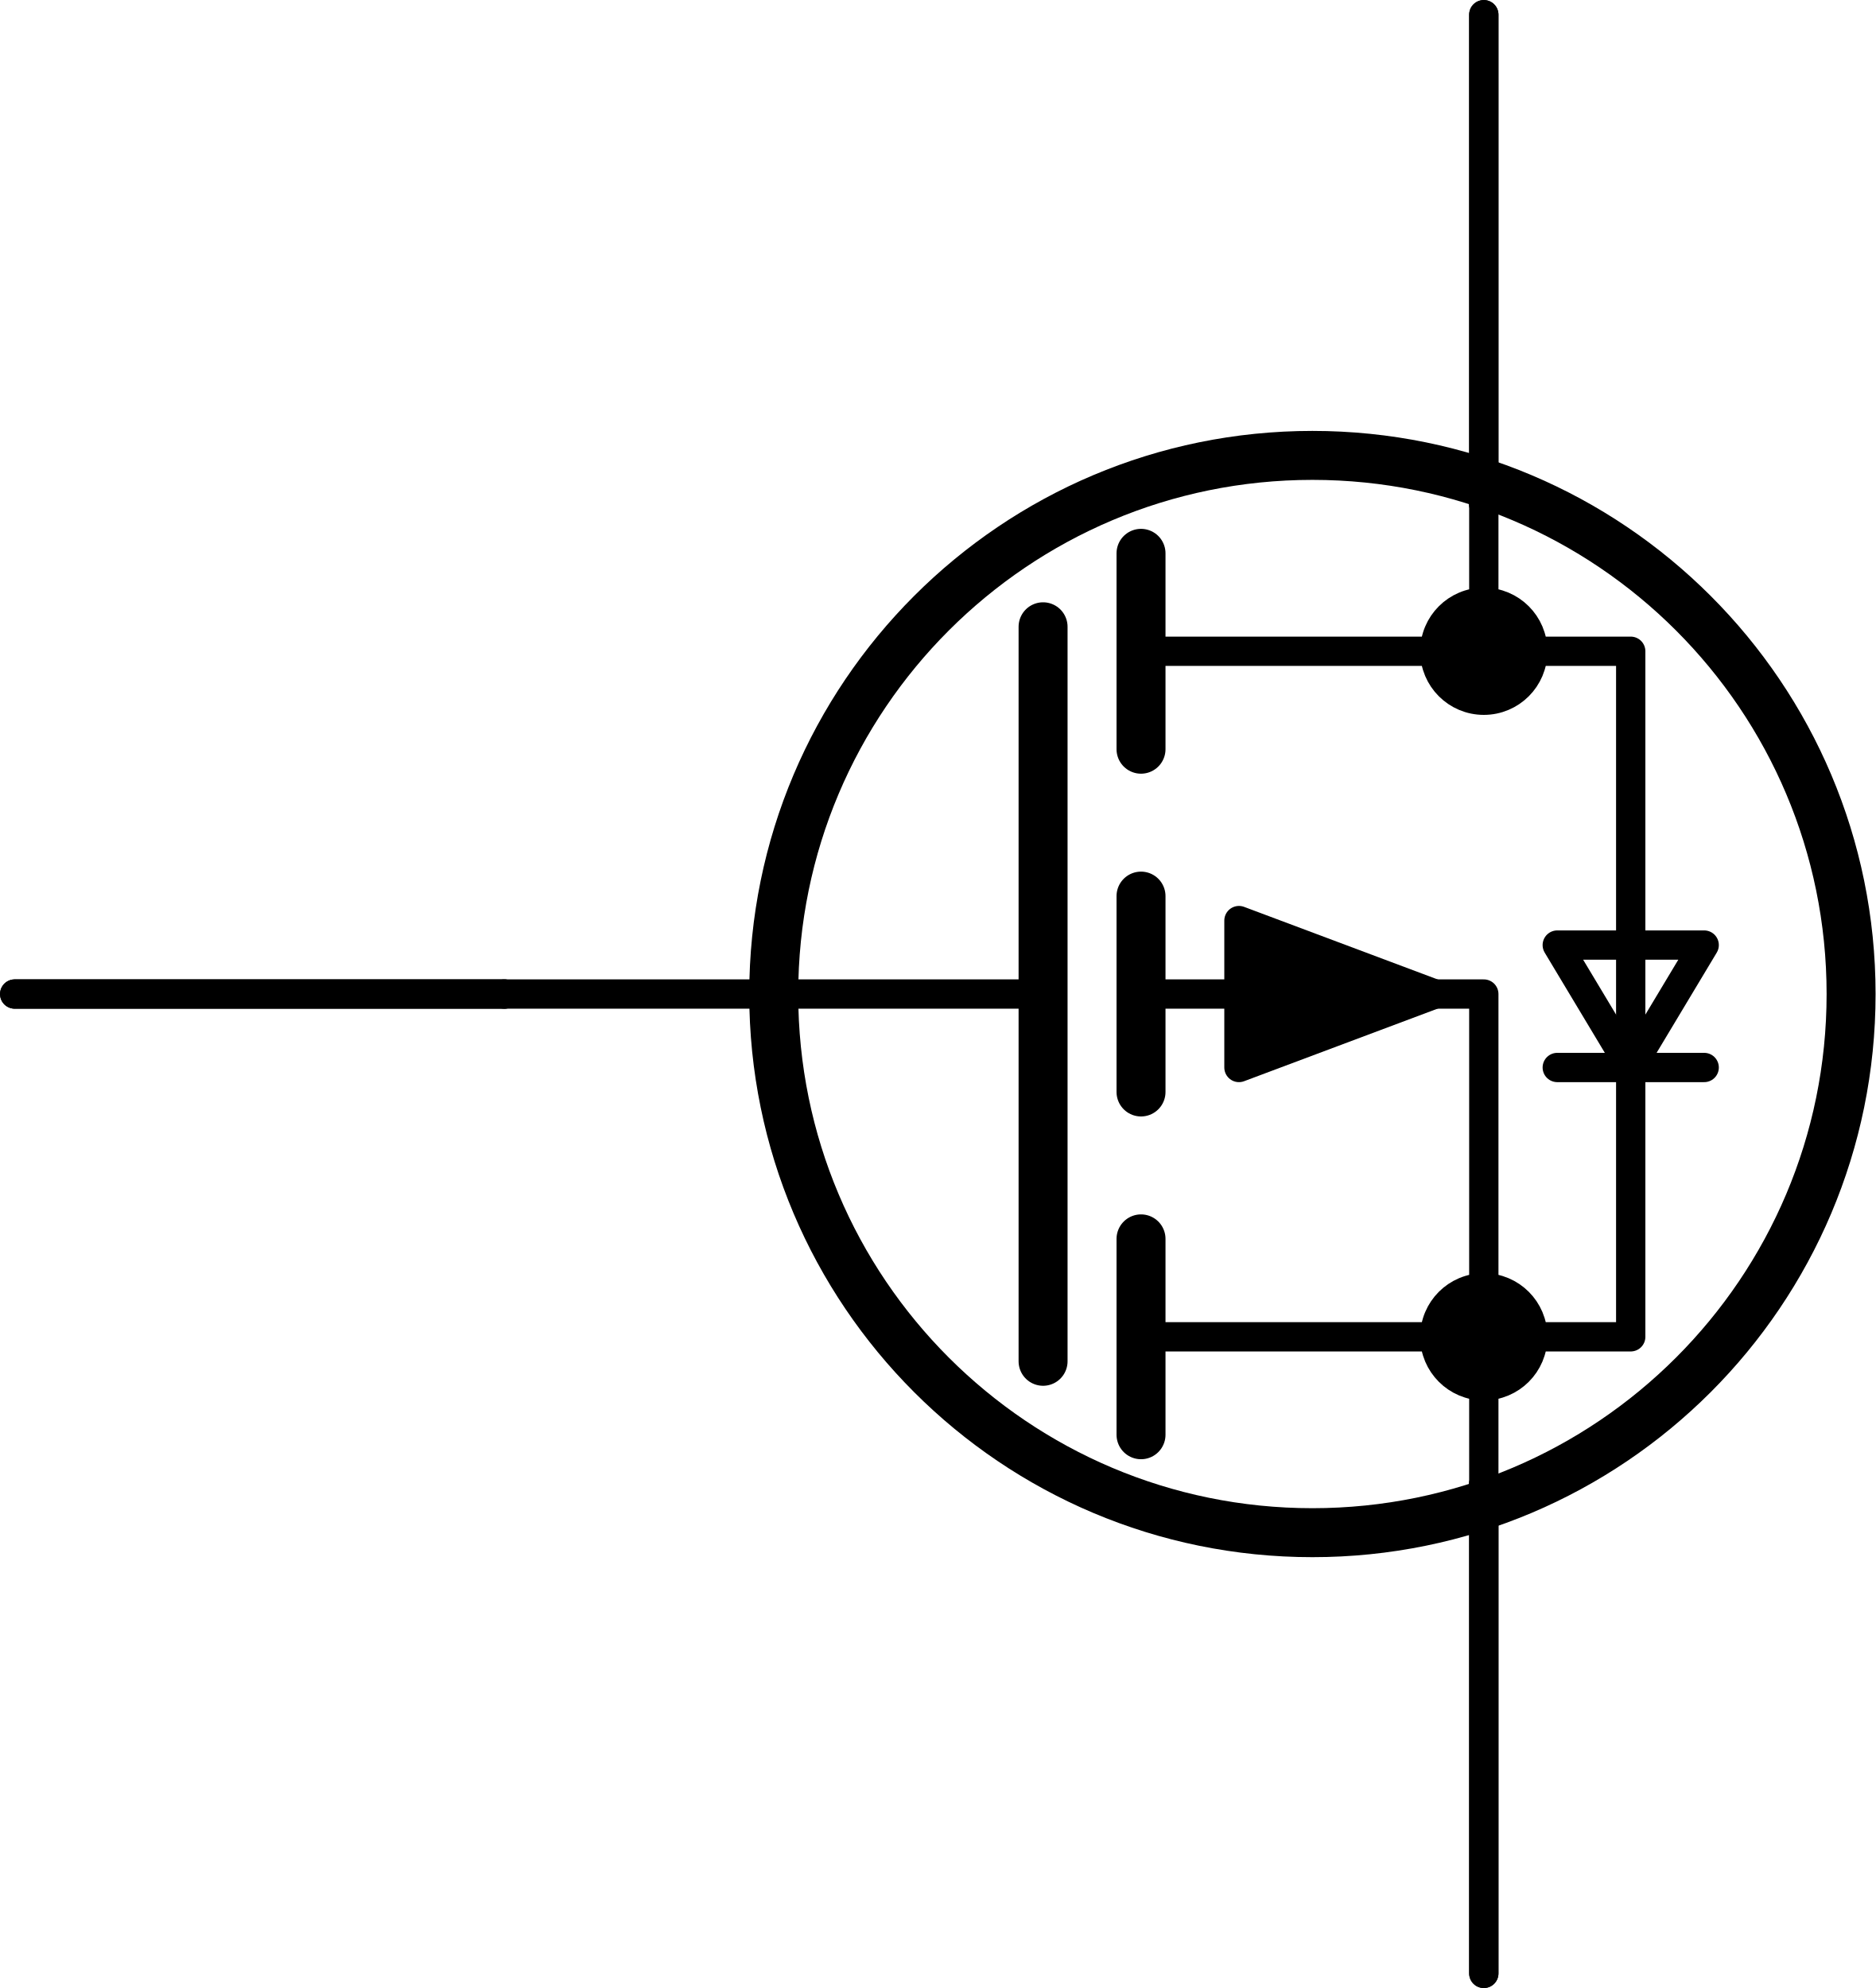
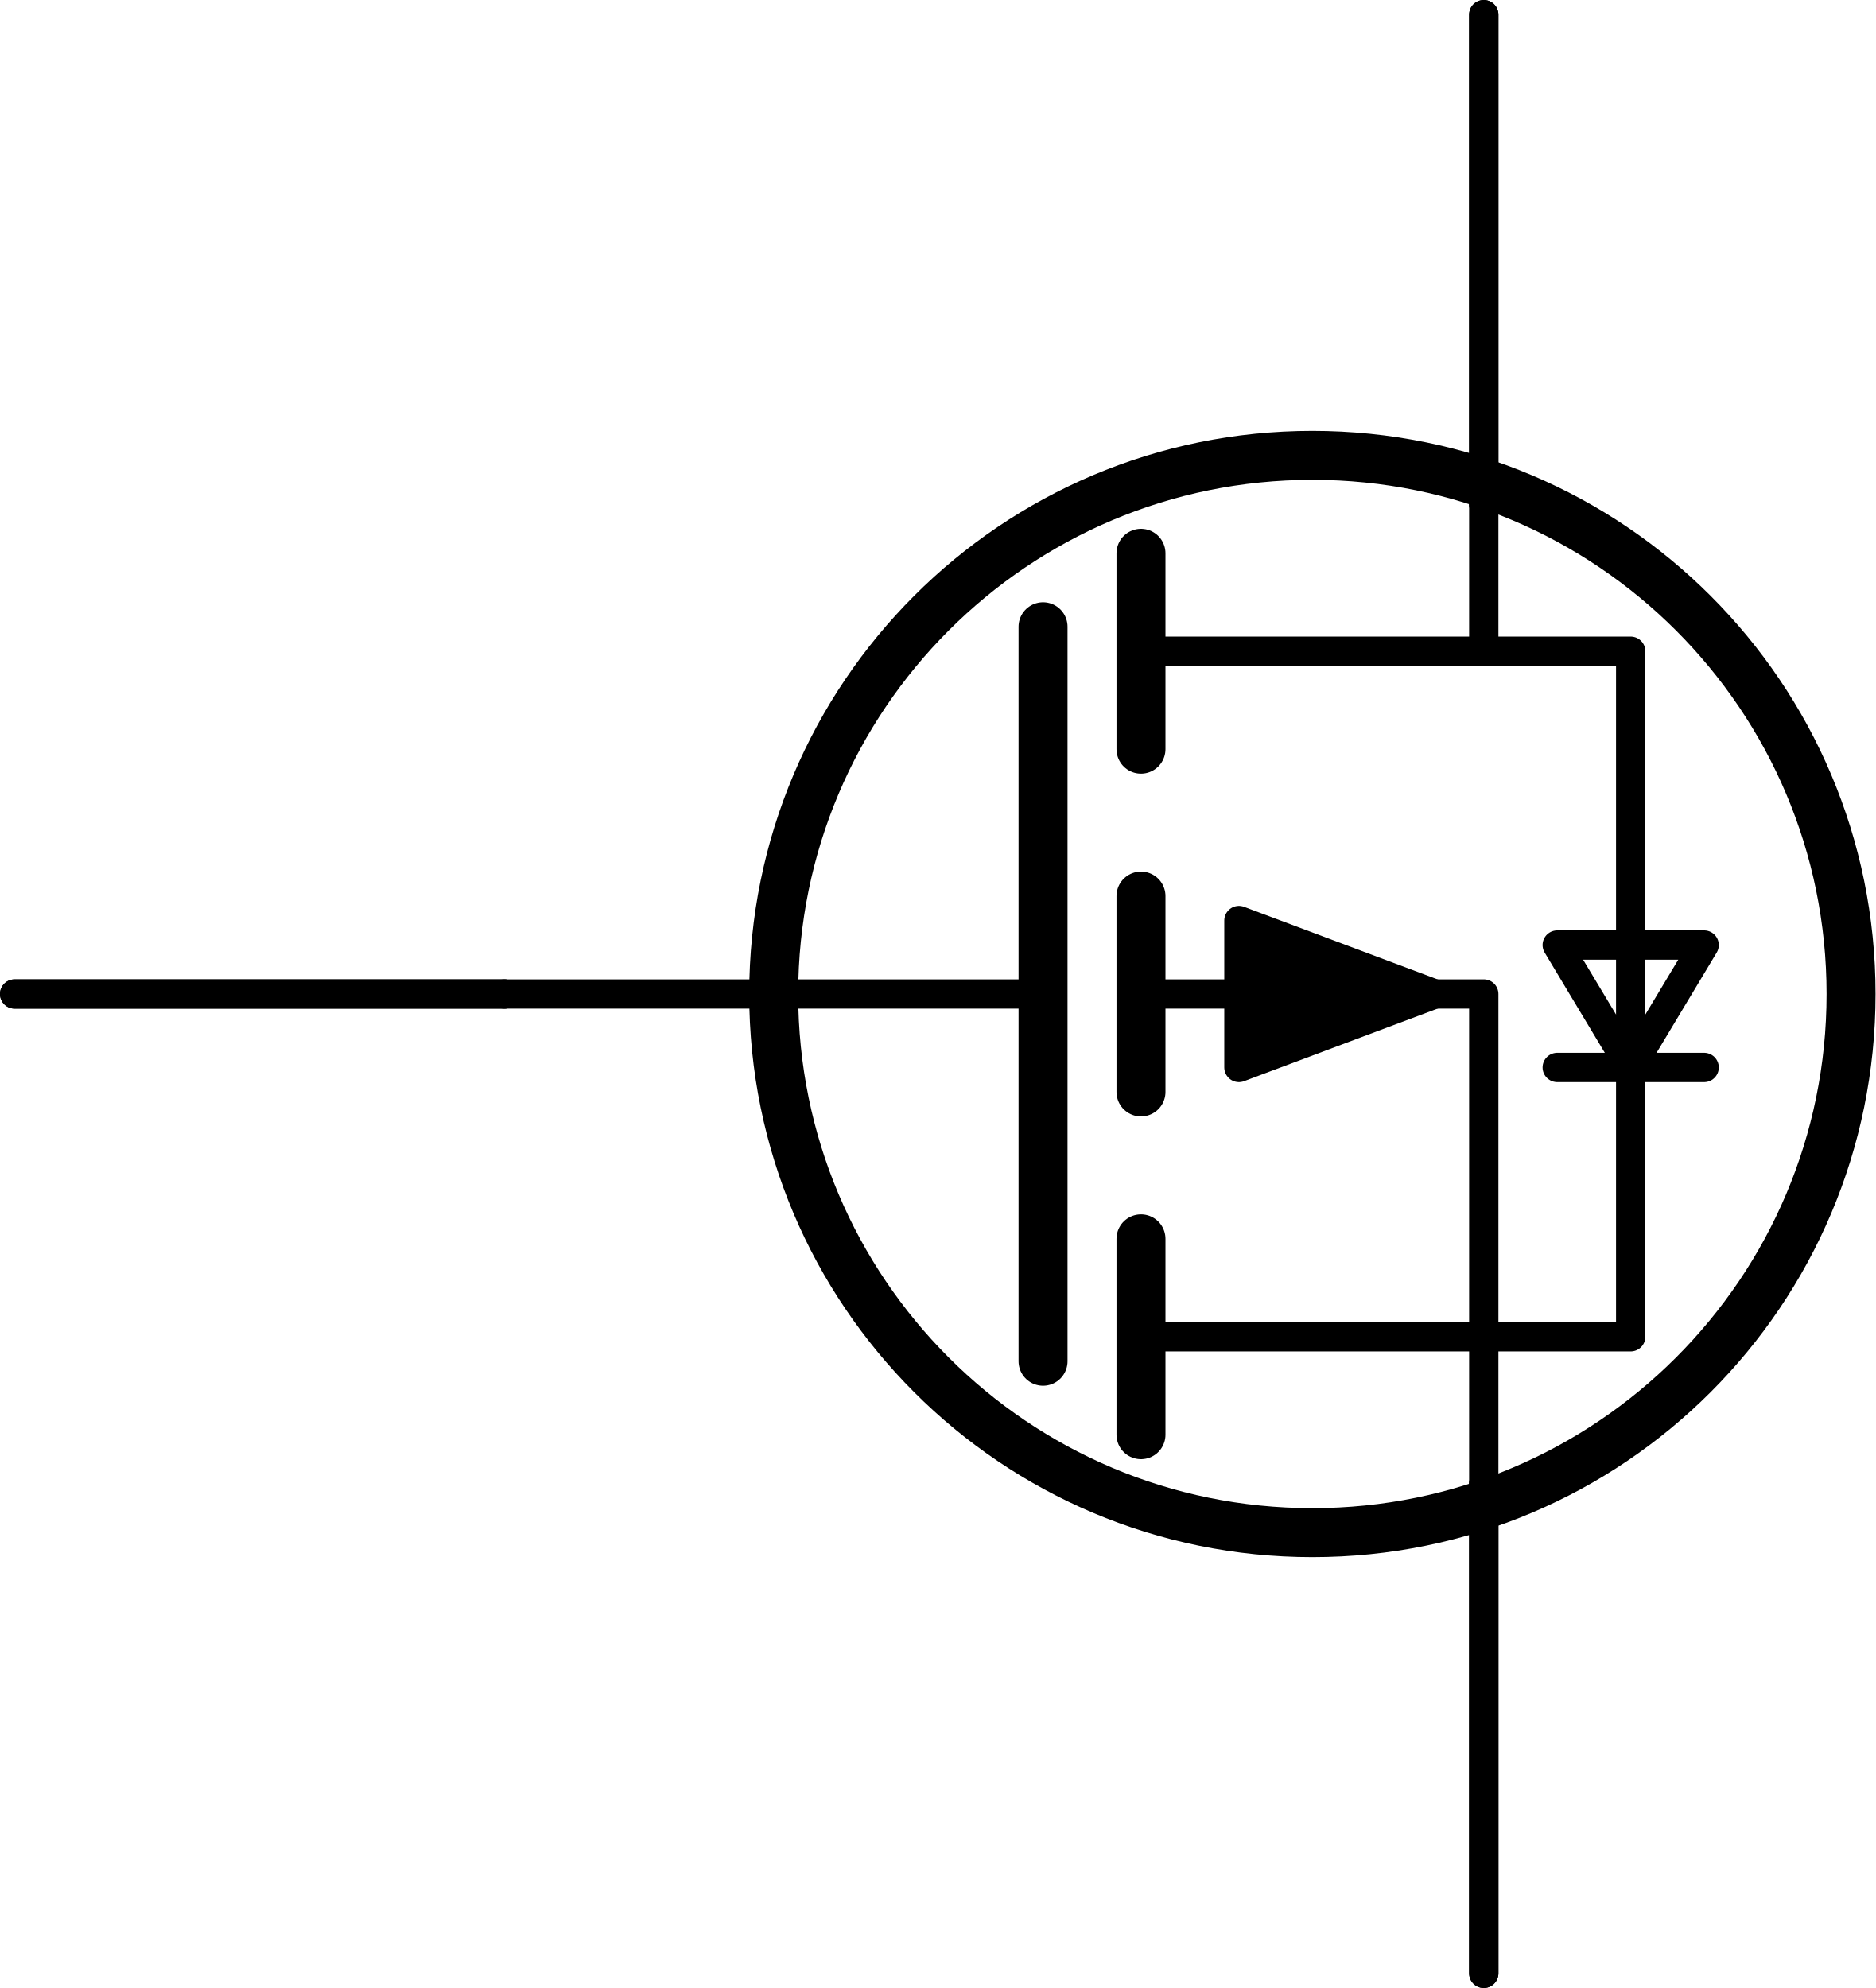
<svg xmlns="http://www.w3.org/2000/svg" version="1.1" width="9.728mm" height="10.312mm" viewBox="0 0 9.728 10.312" id="svg1561">
  <defs id="defs1561" />
-   <g id="PMOS" transform="translate(-163.7538,-116.7638)">
-     <g id="g1570">
-       <path style="fill:none;stroke:#000000;stroke-width:0.254;stroke-linecap:round;stroke-linejoin:round;stroke-opacity:1" d="m 169.164,120.015 v 3.81" id="path1022" />
-       <path style="fill:none;stroke:#000000;stroke-width:0.152;stroke-linecap:round;stroke-linejoin:round;stroke-opacity:1" d="M 169.164,121.92 H 166.37" id="path1023" />
-       <path style="fill:none;stroke:#000000;stroke-width:0.254;stroke-linecap:round;stroke-linejoin:round;stroke-opacity:1" d="m 169.672,119.634 v 1.016" id="path1024" />
-       <path style="fill:none;stroke:#000000;stroke-width:0.152;stroke-linecap:round;stroke-linejoin:round;stroke-opacity:1" d="m 169.672,120.142 h 2.54 v 3.556 h -2.54" id="path1025" />
-       <path style="fill:none;stroke:#000000;stroke-width:0.254;stroke-linecap:round;stroke-linejoin:round;stroke-opacity:1" d="m 169.672,121.412 v 1.016" id="path1026" />
-       <path style="fill:none;stroke:#000000;stroke-width:0.254;stroke-linecap:round;stroke-linejoin:round;stroke-opacity:1" d="m 169.672,123.19 v 1.016" id="path1027" />
-       <circle cx="170.561" cy="121.92" r="2.794" id="circle1027" style="fill:none;stroke:#000000;stroke-width:0.254;stroke-linecap:round;stroke-linejoin:round;stroke-opacity:1" />
-       <path style="fill:#000000;fill-opacity:1;fill-rule:evenodd;stroke:#000000;stroke-width:0.152;stroke-linecap:round;stroke-linejoin:round;stroke-opacity:1" d="m 171.196,121.92 -1.016,-0.381 v 0.762 z" id="path1028" />
-       <path style="fill:none;stroke:#000000;stroke-width:0.152;stroke-linecap:round;stroke-linejoin:round;stroke-opacity:1" d="m 171.45,119.38 v 0.762" id="path1029" />
-       <circle cx="171.45" cy="120.142" r="0.254" id="circle1029" style="fill:#000000;fill-opacity:1;stroke:#000000;stroke-width:0.152;stroke-linecap:round;stroke-linejoin:round;stroke-opacity:1" />
-       <circle cx="171.45" cy="123.698" r="0.254" id="circle1030" style="fill:#000000;fill-opacity:1;stroke:#000000;stroke-width:0.152;stroke-linecap:round;stroke-linejoin:round;stroke-opacity:1" />
-       <path style="fill:none;fill-opacity:1;stroke:#000000;stroke-width:0.152;stroke-linecap:round;stroke-linejoin:round;stroke-opacity:1" d="m 171.45,124.46 v -2.54 h -1.778" id="path1030" />
-       <path style="fill:none;fill-opacity:1;stroke:#000000;stroke-width:0.152;stroke-linecap:round;stroke-linejoin:round;stroke-opacity:1" d="m 171.831,122.301 h 0.762" id="path1031" />
-       <path style="fill:none;fill-opacity:1;stroke:#000000;stroke-width:0.152;stroke-linecap:round;stroke-linejoin:round;stroke-opacity:1" d="m 172.212,122.301 -0.381,-0.635 h 0.762 z" id="path1032" />
-       <path d="m 166.37,121.92 h -2.54" id="path1033" style="fill:none;stroke:#000000;stroke-width:0.152;stroke-linecap:round;stroke-linejoin:round;stroke-opacity:1" />
-       <path d="m 171.45,119.38 v -2.54" id="path1034" style="fill:none;stroke:#000000;stroke-width:0.152;stroke-linecap:round;stroke-linejoin:round;stroke-opacity:1" />
-       <path d="M 171.45,124.46 V 127" id="path1035" style="fill:none;stroke:#000000;stroke-width:0.152;stroke-linecap:round;stroke-linejoin:round;stroke-opacity:1" />
-       <path d="m 166.37,121.92 h -2.54" id="path1470" style="fill:none;stroke:#000000;stroke-width:0.152;stroke-linecap:round;stroke-linejoin:round;stroke-opacity:1" />
-       <path d="m 171.45,119.38 v -2.54" id="path1471" style="fill:none;stroke:#000000;stroke-width:0.152;stroke-linecap:round;stroke-linejoin:round;stroke-opacity:1" />
-       <path d="M 171.45,124.46 V 127" id="path1472" style="fill:none;stroke:#000000;stroke-width:0.152;stroke-linecap:round;stroke-linejoin:round;stroke-opacity:1" />
-     </g>
-   </g>
+   <path style="fill:none;stroke:#000000;stroke-width:0.254;stroke-linecap:round;stroke-linejoin:round;stroke-opacity:1" d="m 5.41,3.251 v 3.81" id="path1022" />
+   <path style="fill:none;stroke:#000000;stroke-width:0.152;stroke-linecap:round;stroke-linejoin:round;stroke-opacity:1" d="M 5.41,5.156 H 2.616" id="path1023" />
+   <path style="fill:none;stroke:#000000;stroke-width:0.254;stroke-linecap:round;stroke-linejoin:round;stroke-opacity:1" d="m 5.918,2.87 v 1.016" id="path1024" />
+   <path style="fill:none;stroke:#000000;stroke-width:0.152;stroke-linecap:round;stroke-linejoin:round;stroke-opacity:1" d="m 5.918,3.378 h 2.54 v 3.556 h -2.54" id="path1025" />
+   <path style="fill:none;stroke:#000000;stroke-width:0.254;stroke-linecap:round;stroke-linejoin:round;stroke-opacity:1" d="m 5.918,4.648 v 1.016" id="path1026" />
+   <path style="fill:none;stroke:#000000;stroke-width:0.254;stroke-linecap:round;stroke-linejoin:round;stroke-opacity:1" d="m 5.918,6.426 v 1.016" id="path1027" />
+   <circle cx="6.807" cy="5.156" r="2.794" id="circle1027" style="fill:none;stroke:#000000;stroke-width:0.254;stroke-linecap:round;stroke-linejoin:round;stroke-opacity:1" />
+   <path style="fill:#000000;fill-opacity:1;fill-rule:evenodd;stroke:#000000;stroke-width:0.152;stroke-linecap:round;stroke-linejoin:round;stroke-opacity:1" d="m 7.442,5.156 -1.016,-0.381 v 0.762 z" id="path1028" />
+   <path style="fill:none;stroke:#000000;stroke-width:0.152;stroke-linecap:round;stroke-linejoin:round;stroke-opacity:1" d="m 7.696,2.616 v 0.762" id="path1029" />
+   <path style="fill:none;fill-opacity:1;stroke:#000000;stroke-width:0.152;stroke-linecap:round;stroke-linejoin:round;stroke-opacity:1" d="m 7.696,7.696 v -2.54 h -1.778" id="path1030" />
+   <path style="fill:none;fill-opacity:1;stroke:#000000;stroke-width:0.152;stroke-linecap:round;stroke-linejoin:round;stroke-opacity:1" d="m 8.077,5.537 h 0.762" id="path1031" />
+   <path style="fill:none;fill-opacity:1;stroke:#000000;stroke-width:0.152;stroke-linecap:round;stroke-linejoin:round;stroke-opacity:1" d="m 8.458,5.537 -0.381,-0.635 h 0.762 z" id="path1032" />
+   <path d="m 2.616,5.156 h -2.54" id="path1033" style="fill:none;stroke:#000000;stroke-width:0.152;stroke-linecap:round;stroke-linejoin:round;stroke-opacity:1" />
+   <path d="m 7.696,2.616 v -2.54" id="path1034" style="fill:none;stroke:#000000;stroke-width:0.152;stroke-linecap:round;stroke-linejoin:round;stroke-opacity:1" />
+   <path d="m 7.696,7.696 v 2.54" id="path1035" style="fill:none;stroke:#000000;stroke-width:0.152;stroke-linecap:round;stroke-linejoin:round;stroke-opacity:1" />
+   <path d="m 2.616,5.156 h -2.54" id="path1470" style="fill:none;stroke:#000000;stroke-width:0.152;stroke-linecap:round;stroke-linejoin:round;stroke-opacity:1" />
+   <path d="m 7.696,2.616 v -2.54" id="path1471" style="fill:none;stroke:#000000;stroke-width:0.152;stroke-linecap:round;stroke-linejoin:round;stroke-opacity:1" />
+   <path d="m 7.696,7.696 v 2.54" id="path1472" style="fill:none;stroke:#000000;stroke-width:0.152;stroke-linecap:round;stroke-linejoin:round;stroke-opacity:1" />
</svg>
